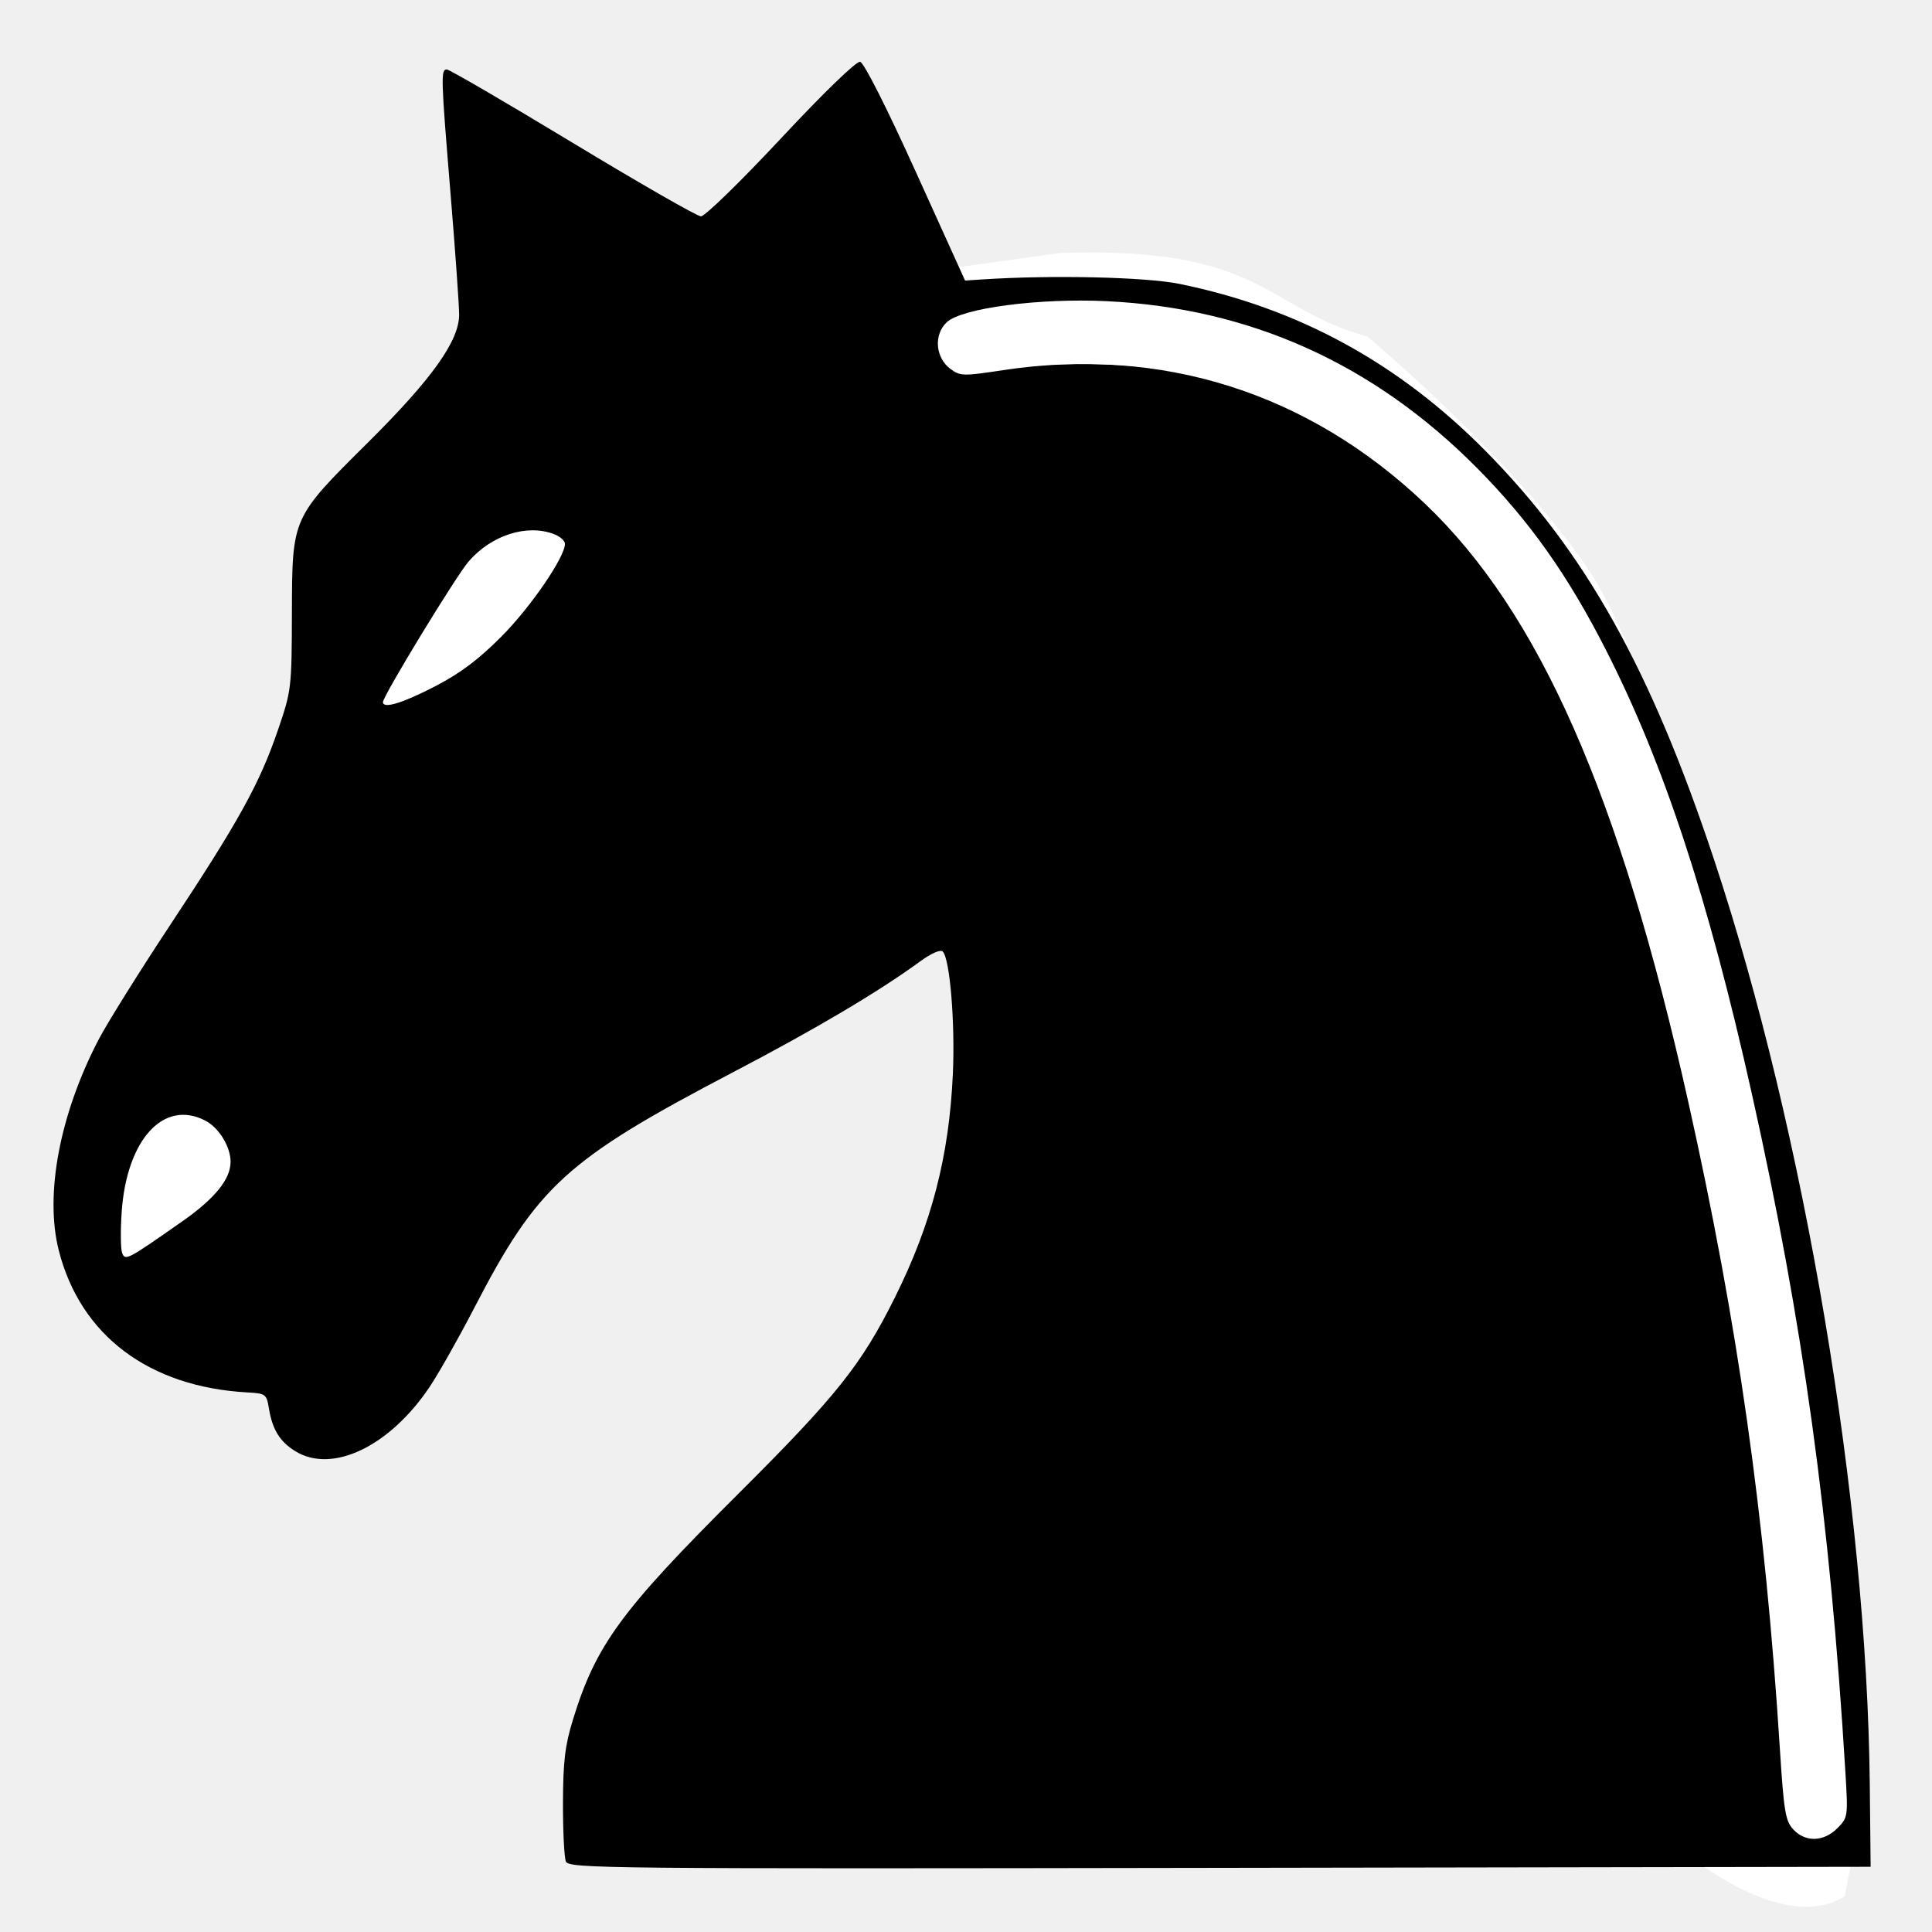
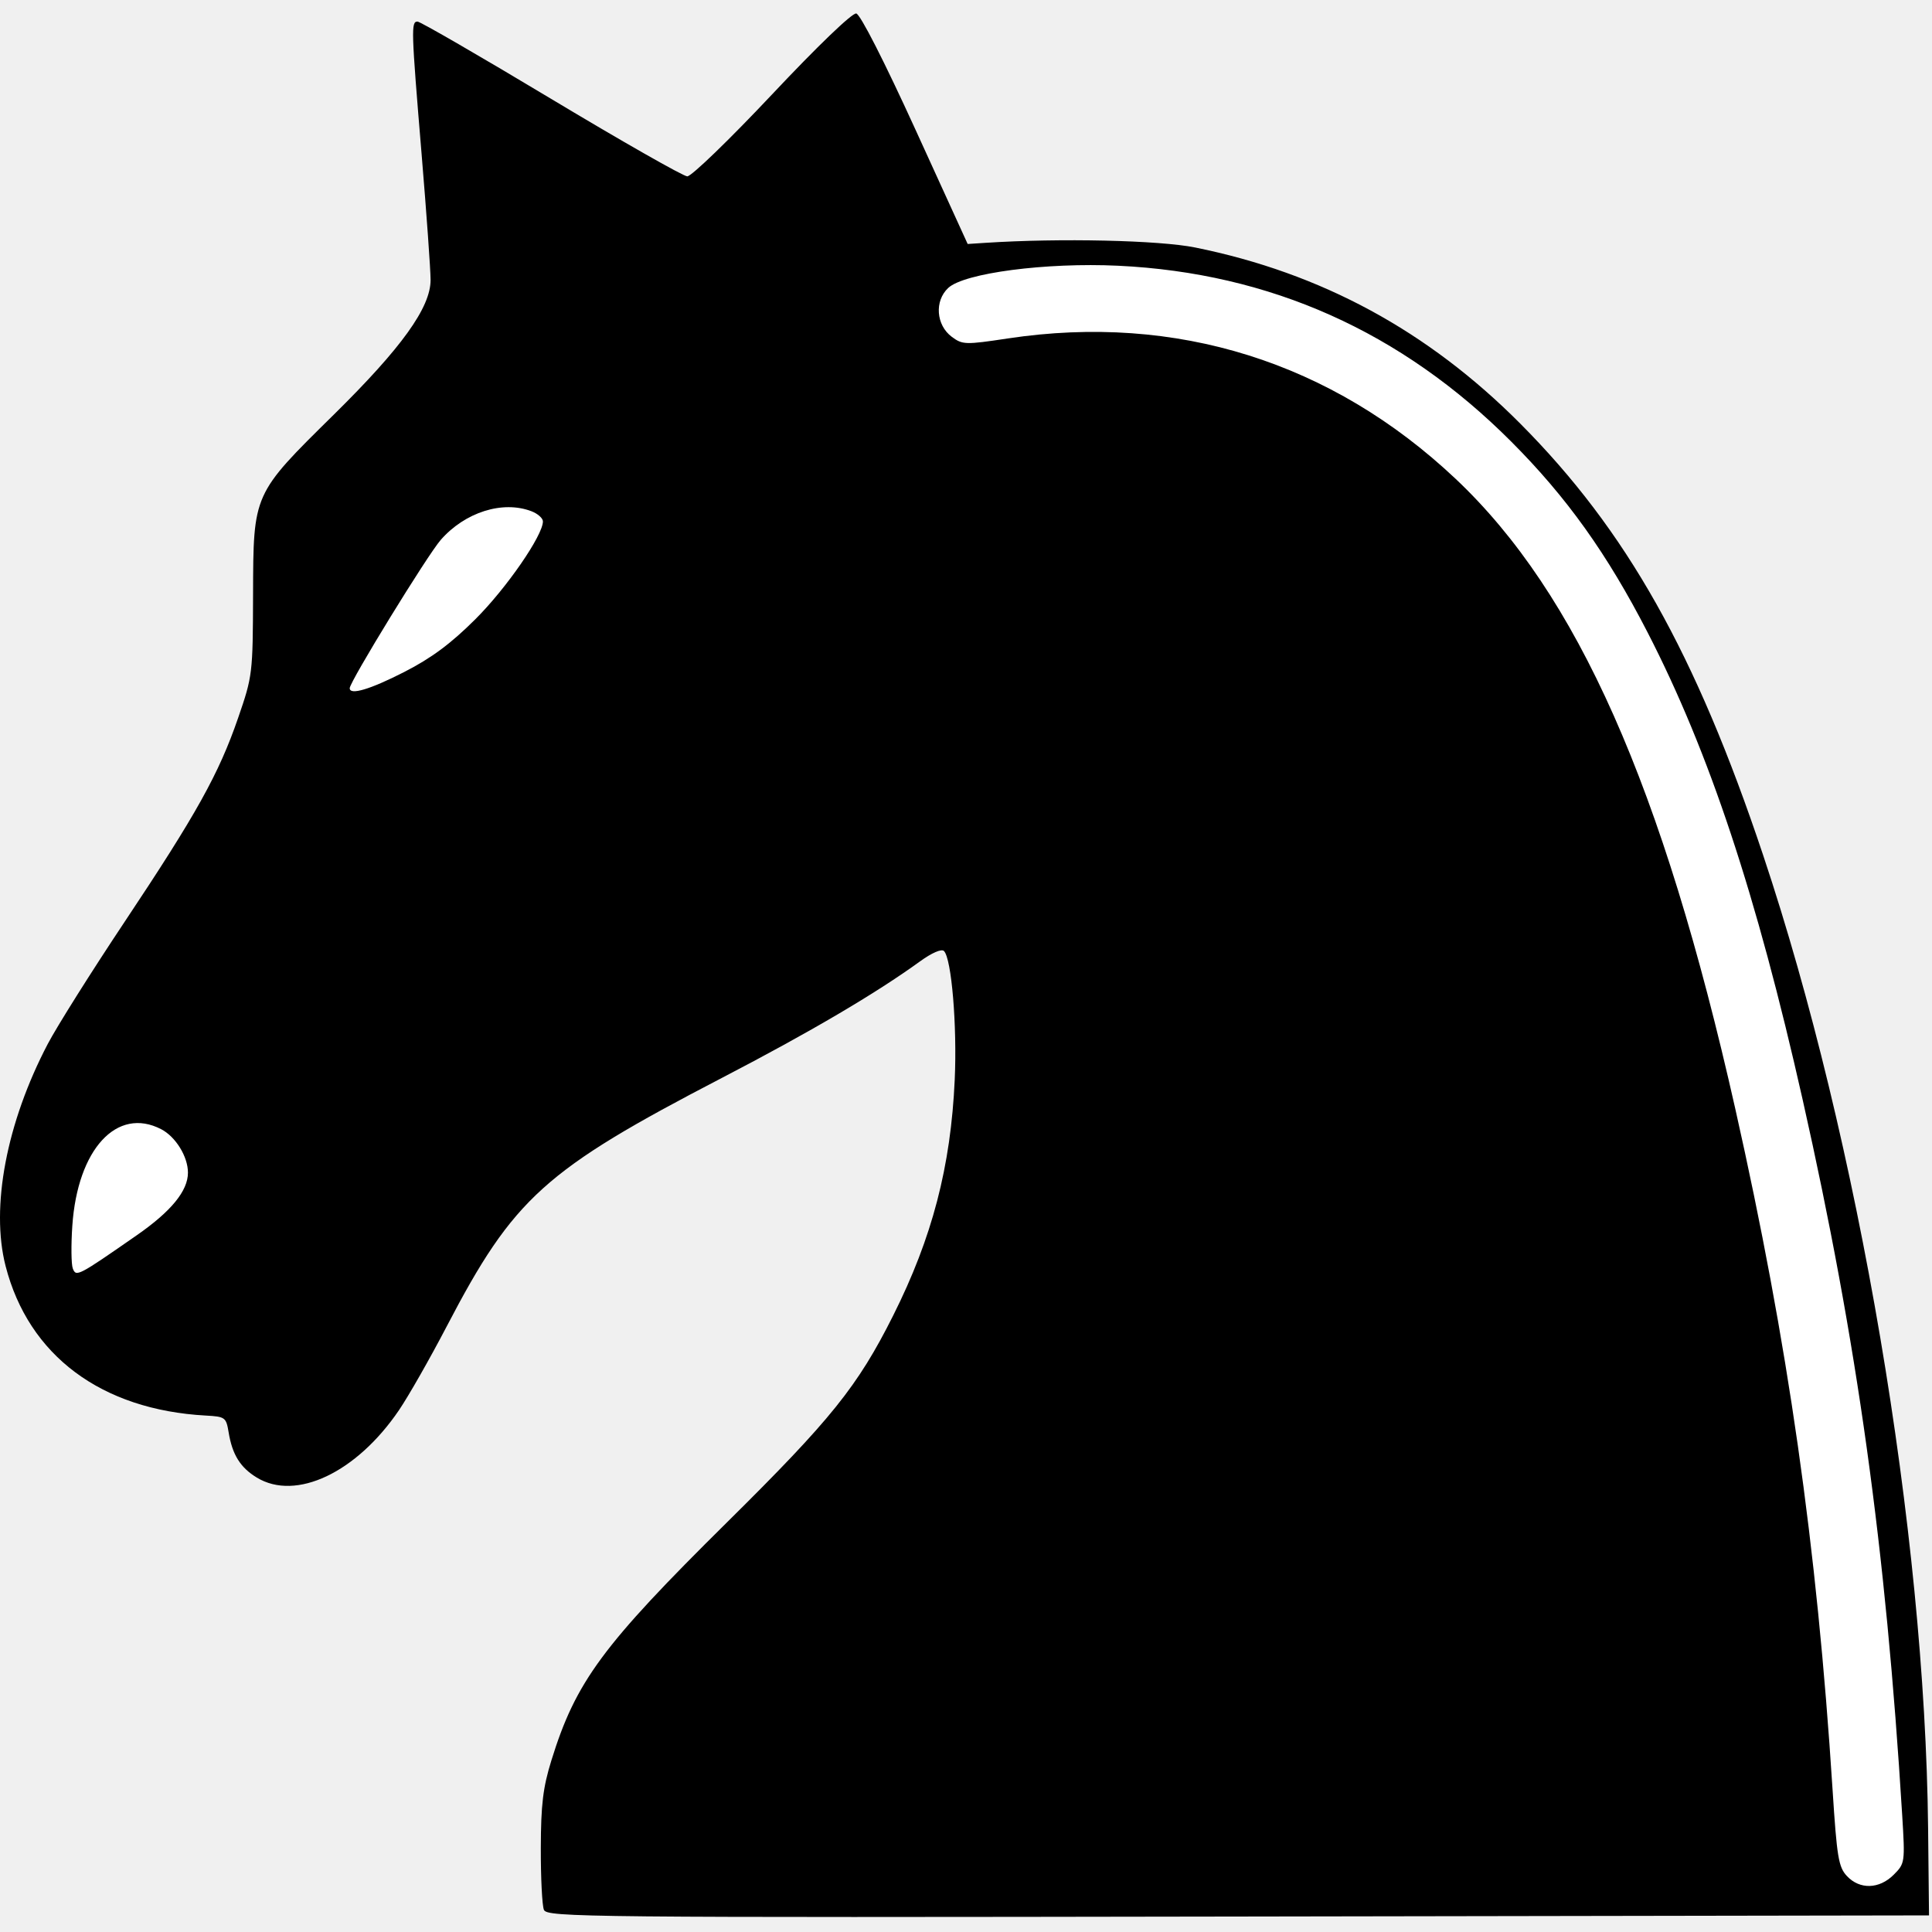
<svg xmlns="http://www.w3.org/2000/svg" version="1.0" width="64" height="64" viewBox="0 -3 430 430" id="svg2061">
-   <defs id="defs88" />
-   <g transform="matrix(0.9419847,0,0,1,-113.1208,-63.84317)" id="layer1">
-     <rect width="77.143" height="70" x="72.857" y="105.087" transform="translate(132.7361,63.84317)" style="opacity:1;fill:#ffffff;fill-opacity:1;fill-rule:nonzero;stroke:none;stroke-width:0.3;stroke-linecap:round;stroke-miterlimit:1.4;stroke-dasharray:none;stroke-opacity:1" id="rect2107" />
-     <rect width="37.143" height="47.857" x="146.308" y="303.216" style="opacity:1;fill:#ffffff;fill-opacity:1;fill-rule:nonzero;stroke:none;stroke-width:0.3;stroke-linecap:round;stroke-miterlimit:1.4;stroke-dasharray:none;stroke-opacity:1" id="rect2994" />
-     <path d="m 237.857,53.301 c 48.173,-1.527 48.333,12.381 72.5,18.571 0,0 35.988,28.226 53.214,53.214 10.676,15.487 29.89,67.443 42.011,122.729 16.794,76.603 25.997,159.599 19.775,160.843 l -2.143,10.357 C 397.293,434.967 327.654,367.392 331.429,307.944 334.842,254.18 206.191,87.813 202.5,57.944" transform="translate(132.7361,63.84317)" style="fill:#ffffff;fill-opacity:1;fill-rule:evenodd;stroke:none;stroke-width:1px;stroke-linecap:butt;stroke-linejoin:miter;stroke-opacity:1" id="path3002" />
-     <g transform="matrix(1,0,0,0.9490458,48.57143,12.64729)" id="g2079">
-       <path d="m 205.22,487.33 c -0.396,-0.964 -0.705,-7.153 -0.688,-13.753 0.026,-9.656 0.484,-13.458 2.344,-19.465 5.444,-17.577 11.336,-25.568 39.111,-53.035 23.17,-22.913 29.062,-30.246 36.963,-46 8.701,-17.349 12.83,-33.163 13.705,-52.5 0.545,-12.03 -0.703,-26.946 -2.395,-28.639 -0.538,-0.538 -2.696,0.396 -5.332,2.307 -9.838,7.13 -24.481,15.743 -44.079,25.927 -39.554,20.554 -46.317,26.661 -61.273,55.333 -3.709,7.11 -8.483,15.489 -10.609,18.62 -9.447,13.911 -22.948,20.31 -31.654,15.002 -3.668,-2.236 -5.443,-5.086 -6.261,-10.05 -0.551,-3.346 -0.774,-3.511 -5.065,-3.746 -23.269,-1.274 -39.459,-13.361 -44.578,-33.279 -3.366,-13.098 0.2,-31.891 9.376,-49.412 2.035,-3.885 9.697,-16.064 17.027,-27.064 16.097,-24.156 21.044,-33.036 25.344,-45.5 3.218,-9.328 3.279,-9.825 3.331,-27.5 0.067,-22.532 -0.059,-22.251 17.951,-40 15.136,-14.916 21.562,-23.855 21.56,-29.992 -7.7e-4,-2.205 -0.9,-14.808 -1.999,-28.008 -2.317,-27.843 -2.368,-29.5 -0.907,-29.5 0.601,0 13.981,7.738 29.733,17.196 15.752,9.458 29.387,17.22 30.301,17.25 0.914,0.03 9.41,-8.181 18.88,-18.247 10.156,-10.795 17.84,-18.178 18.735,-18 0.901,0.179 6.237,10.644 13.155,25.802 l 11.639,25.5 3.982,-0.259 c 16.521,-1.074 38.648,-0.58 46.664,1.041 28.026,5.67 51.769,18.53 72.318,39.169 23.643,23.747 39.07,51.149 54.073,96.048 21.282,63.69 36.027,150.627 36.722,216.5 l 0.206,19.5 -153.78,0.253 c -145.759,0.24 -153.818,0.162 -154.5,-1.5 z m 300.419,-7.801 c 2.508,-2.508 2.537,-2.714 1.892,-13.25 -3.645,-59.55 -10.006,-105.288 -22.143,-159.202 -10.281,-45.672 -20.786,-77.341 -34.496,-104 -9.032,-17.562 -18.016,-30.137 -30.383,-42.527 C 396.101,136.098 366.867,123.024 333,121.415 c -16.02,-0.761 -34.249,1.625 -37.797,4.948 -3.096,2.899 -2.7,8.274 0.802,10.877 2.381,1.769 3.001,1.787 12.5,0.355 37.427,-5.641 72.036,5.217 99.646,31.263 27.062,25.529 46.049,68.306 62.237,140.219 11.725,52.086 18.17,97.194 21.645,151.5 0.964,15.069 1.328,17.255 3.202,19.25 2.857,3.041 7.19,2.917 10.404,-0.297 z M 114.633,337.18 c 7.638,-5.31 11.357,-9.86 11.363,-13.903 0.006,-3.568 -2.731,-8.012 -5.964,-9.683 -9.833,-5.085 -18.602,4.433 -19.768,21.458 -0.297,4.326 -0.25,8.619 0.103,9.54 0.739,1.926 1.112,1.732 14.266,-7.413 z M 174.15,211.826 c 6.038,-3.09 10.359,-6.297 15.828,-11.75 C 196.889,193.186 205,181.441 205,178.324 c 0,-0.714 -1.154,-1.736 -2.565,-2.273 -6.402,-2.434 -14.751,0.203 -20.164,6.369 C 179.311,185.792 162,213.99 162,215.44 c 0,1.628 4.553,0.274 12.15,-3.614 z" style="fill:#000000;fill-opacity:1" id="path2087" />
+   <g transform="translate(-132.7361,-63.84317)" id="layer1">
+     <rect width="77.143" height="70" x="72.857" y="105.087" transform="translate(132.7361,63.84317)" style="opacity:1;fill:white;fill-opacity:1;fill-rule:nonzero;stroke:none;stroke-width:0.3;stroke-linecap:round;stroke-miterlimit:1.4;stroke-dasharray:none;stroke-opacity:1" id="rect2107" />
+     <rect width="37.143" height="47.857" x="146.308" y="303.216" style="opacity:1;fill:white;fill-opacity:1;fill-rule:nonzero;stroke:none;stroke-width:0.3;stroke-linecap:round;stroke-miterlimit:1.4;stroke-dasharray:none;stroke-opacity:1" id="rect2994" />
+     <path d="M 237.857,53.301 C 286.03,51.774 286.19,65.682 310.357,71.873 C 310.357,71.873 346.345,100.099 363.571,125.087 C 374.248,140.574 393.462,192.53 405.582,247.816 C 422.376,324.418 431.579,407.415 425.357,408.658 L 423.214,419.016 C 397.293,434.967 327.654,367.392 331.429,307.944 C 334.842,254.18 206.191,87.813 202.5,57.944" transform="translate(132.7361,63.84317)" style="fill:white;fill-opacity:1;fill-rule:evenodd;stroke:none;stroke-width:1px;stroke-linecap:butt;stroke-linejoin:miter;stroke-opacity:1" id="path3002" />
+     <g transform="translate(48.57143,-1.428576)" id="g2079">
+       <path d="M 205.22,487.33 C 204.824,486.365 204.514,480.176 204.532,473.576 C 204.558,463.921 205.016,460.118 206.876,454.112 C 212.32,436.534 218.213,428.544 245.988,401.076 C 269.157,378.163 275.05,370.831 282.951,355.076 C 291.652,337.727 295.78,321.913 296.656,302.576 C 297.201,290.547 295.954,275.63 294.261,273.938 C 293.724,273.4 291.565,274.334 288.929,276.244 C 279.091,283.375 264.448,291.988 244.85,302.171 C 205.297,322.725 198.534,328.833 183.577,357.504 C 179.868,364.615 175.094,372.994 172.967,376.125 C 163.521,390.035 150.019,396.434 141.314,391.126 C 137.646,388.89 135.871,386.04 135.053,381.076 C 134.501,377.73 134.279,377.566 129.988,377.331 C 106.719,376.057 90.529,363.97 85.41,344.052 C 82.044,330.954 85.61,312.161 94.786,294.64 C 96.821,290.755 104.483,278.576 111.813,267.576 C 127.911,243.42 132.857,234.54 137.157,222.076 C 140.375,212.748 140.436,212.251 140.488,194.576 C 140.555,172.044 140.429,172.325 158.439,154.576 C 173.575,139.66 180.001,130.721 179.999,124.585 C 179.998,122.38 179.098,109.776 178,96.576 C 175.683,68.733 175.632,67.076 177.093,67.076 C 177.694,67.076 191.074,74.814 206.826,84.272 C 222.578,93.73 236.213,101.492 237.127,101.522 C 238.041,101.552 246.537,93.341 256.007,83.275 C 266.163,72.48 273.848,65.097 274.742,65.275 C 275.643,65.454 280.978,75.919 287.897,91.076 L 299.536,116.576 L 303.518,116.318 C 320.039,115.243 342.166,115.737 350.182,117.359 C 378.208,123.029 401.951,135.889 422.5,156.528 C 446.143,180.275 461.57,207.677 476.573,252.576 C 497.854,316.266 512.6,403.203 513.294,469.076 L 513.5,488.576 L 359.72,488.83 C 213.96,489.07 205.902,488.991 205.22,487.33 z M 505.638,479.529 C 508.146,477.021 508.176,476.815 507.531,466.279 C 503.886,406.728 497.525,360.991 485.388,307.076 C 475.107,261.404 464.602,229.735 450.891,203.076 C 441.859,185.515 432.875,172.94 420.508,160.55 C 396.101,136.098 366.867,123.024 333,121.415 C 316.98,120.654 298.751,123.04 295.203,126.363 C 292.107,129.262 292.503,134.637 296.005,137.239 C 298.386,139.009 299.006,139.026 308.505,137.595 C 345.932,131.954 380.541,142.812 408.151,168.858 C 435.212,194.386 454.2,237.164 470.388,309.076 C 482.113,361.163 488.558,406.271 492.033,460.576 C 492.997,475.645 493.361,477.831 495.235,479.826 C 498.091,482.867 502.424,482.743 505.638,479.529 z M 114.633,337.18 C 122.271,331.869 125.99,327.32 125.996,323.277 C 126.002,319.709 123.265,315.265 120.033,313.593 C 110.2,308.509 101.431,318.027 100.264,335.052 C 99.968,339.378 100.014,343.671 100.368,344.592 C 101.107,346.518 101.48,346.324 114.633,337.18 z M 174.15,211.826 C 180.189,208.737 184.509,205.529 189.978,200.076 C 196.889,193.186 205,181.441 205,178.324 C 205,177.611 203.846,176.588 202.435,176.052 C 196.033,173.618 187.684,176.255 182.27,182.421 C 179.311,185.792 162,213.99 162,215.44 C 162,217.068 166.553,215.714 174.15,211.826 z " style="fill:black;fill-opacity:1" id="path2087" />
    </g>
-     <path style="fill:#ffffff;stroke-width:0.08" d="m 12.772,23.278 c -0.074,-0.119 2.132,-3.79 2.739,-4.558 0.744,-0.941 2.067,-1.361 2.918,-0.925 0.196,0.1 0.222,0.151 0.181,0.354 -0.061,0.303 -0.367,0.824 -0.932,1.586 -1.193,1.607 -2.539,2.71 -4.049,3.317 -0.656,0.263 -0.809,0.304 -0.857,0.227 z" id="path92" transform="matrix(7.132547,0,0,6.71875,120.0877,60.84317)" />
-     <path style="fill:#ffffff;stroke-width:0.08" d="m 4.08,40.694 c 0,-2.188 0.809,-3.694 1.984,-3.694 0.465,0 0.787,0.153 1.121,0.533 0.567,0.646 0.521,1.262 -0.15,1.996 C 6.513,40.1 4.456,41.579 4.184,41.579 4.105,41.579 4.08,41.368 4.08,40.694 Z" id="path94" transform="matrix(7.132547,0,0,6.71875,120.0877,60.84317)" />
-     <path style="fill:#ffffff;stroke-width:0.08" d="m 59.661,60.733 c -0.248,-0.134 -0.417,-0.423 -0.488,-0.835 -0.027,-0.154 -0.123,-1.324 -0.213,-2.6 -0.457,-6.455 -1.143,-11.722 -2.249,-17.28 -2.42,-12.16 -5.161,-19.043 -9.19,-23.082 -2.388,-2.393 -5.18,-3.919 -8.426,-4.605 -1.394,-0.295 -3.879,-0.359 -5.514,-0.144 -1.63,0.215 -1.842,0.206 -2.145,-0.097 -0.467,-0.467 -0.376,-1.232 0.18,-1.52 0.789,-0.408 3.553,-0.674 5.43,-0.522 3.932,0.318 7.097,1.547 10.115,3.929 1.012,0.799 2.807,2.658 3.648,3.78 2.709,3.613 4.843,8.812 6.624,16.141 1.879,7.733 2.923,14.501 3.528,22.88 0.248,3.427 0.236,3.551 -0.358,3.919 -0.306,0.189 -0.636,0.202 -0.941,0.036 z" id="path96" transform="matrix(7.132547,0,0,6.71875,120.0877,60.84317)" />
  </g>
</svg>
